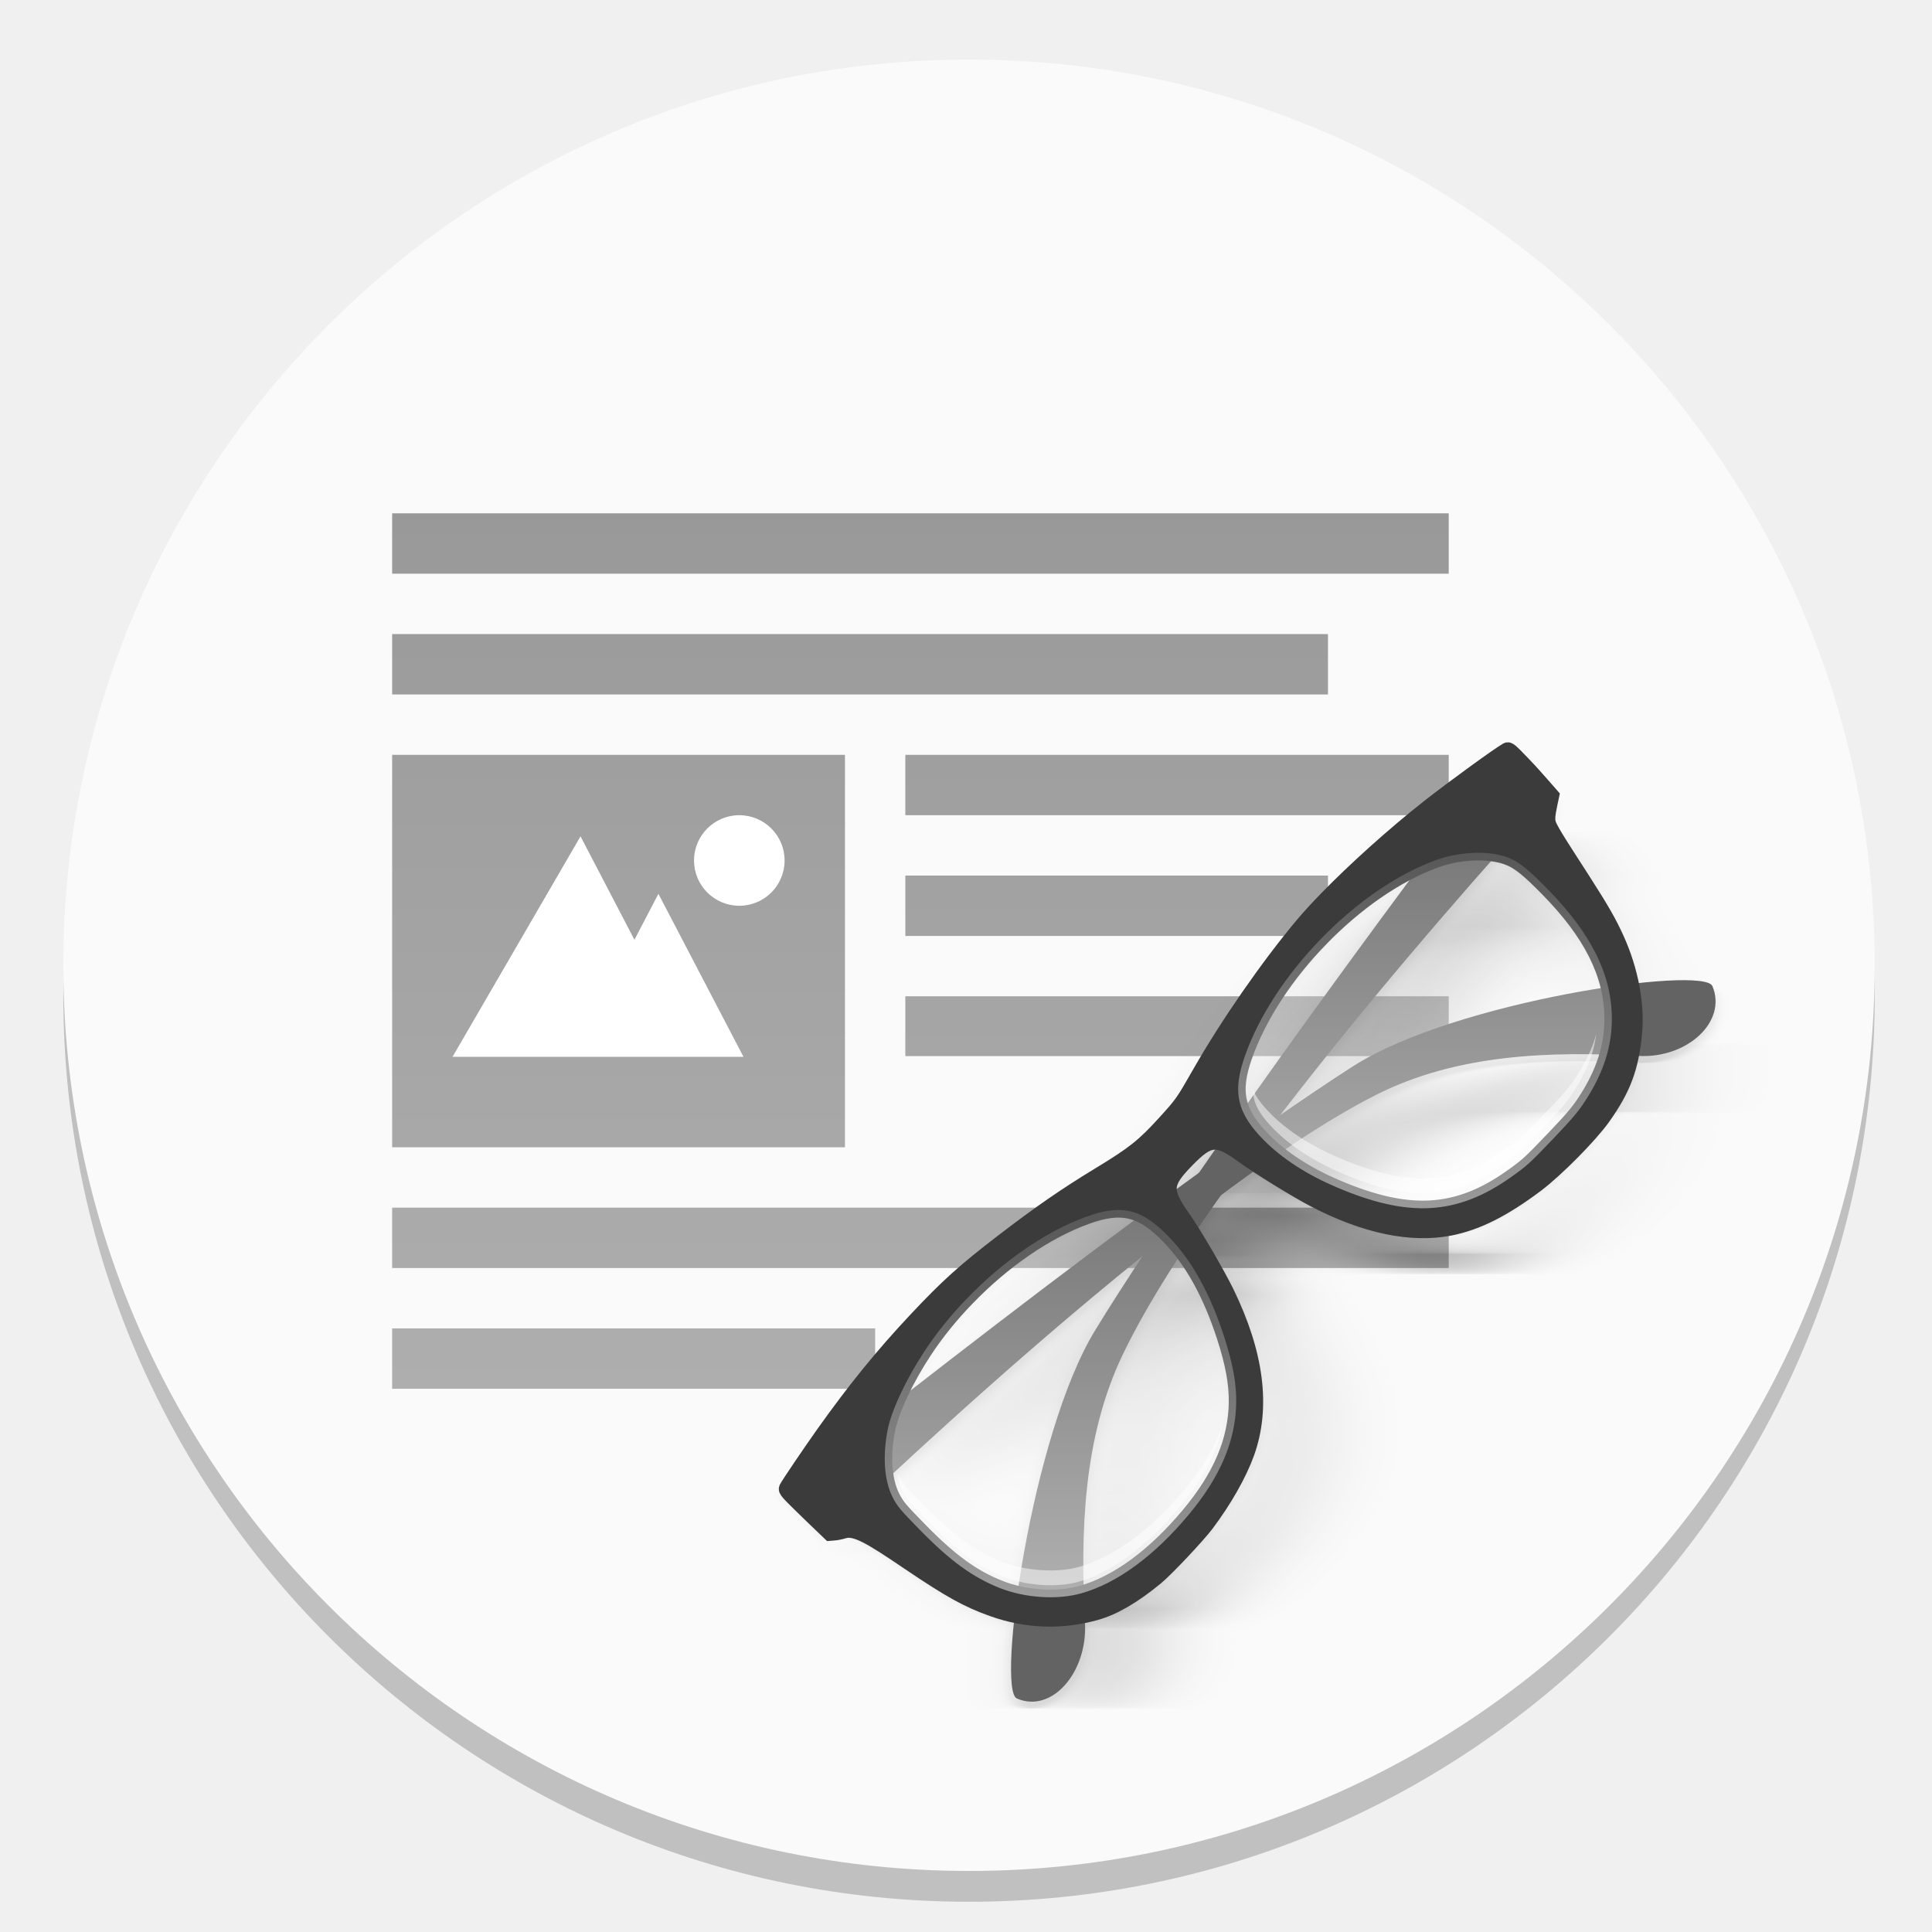
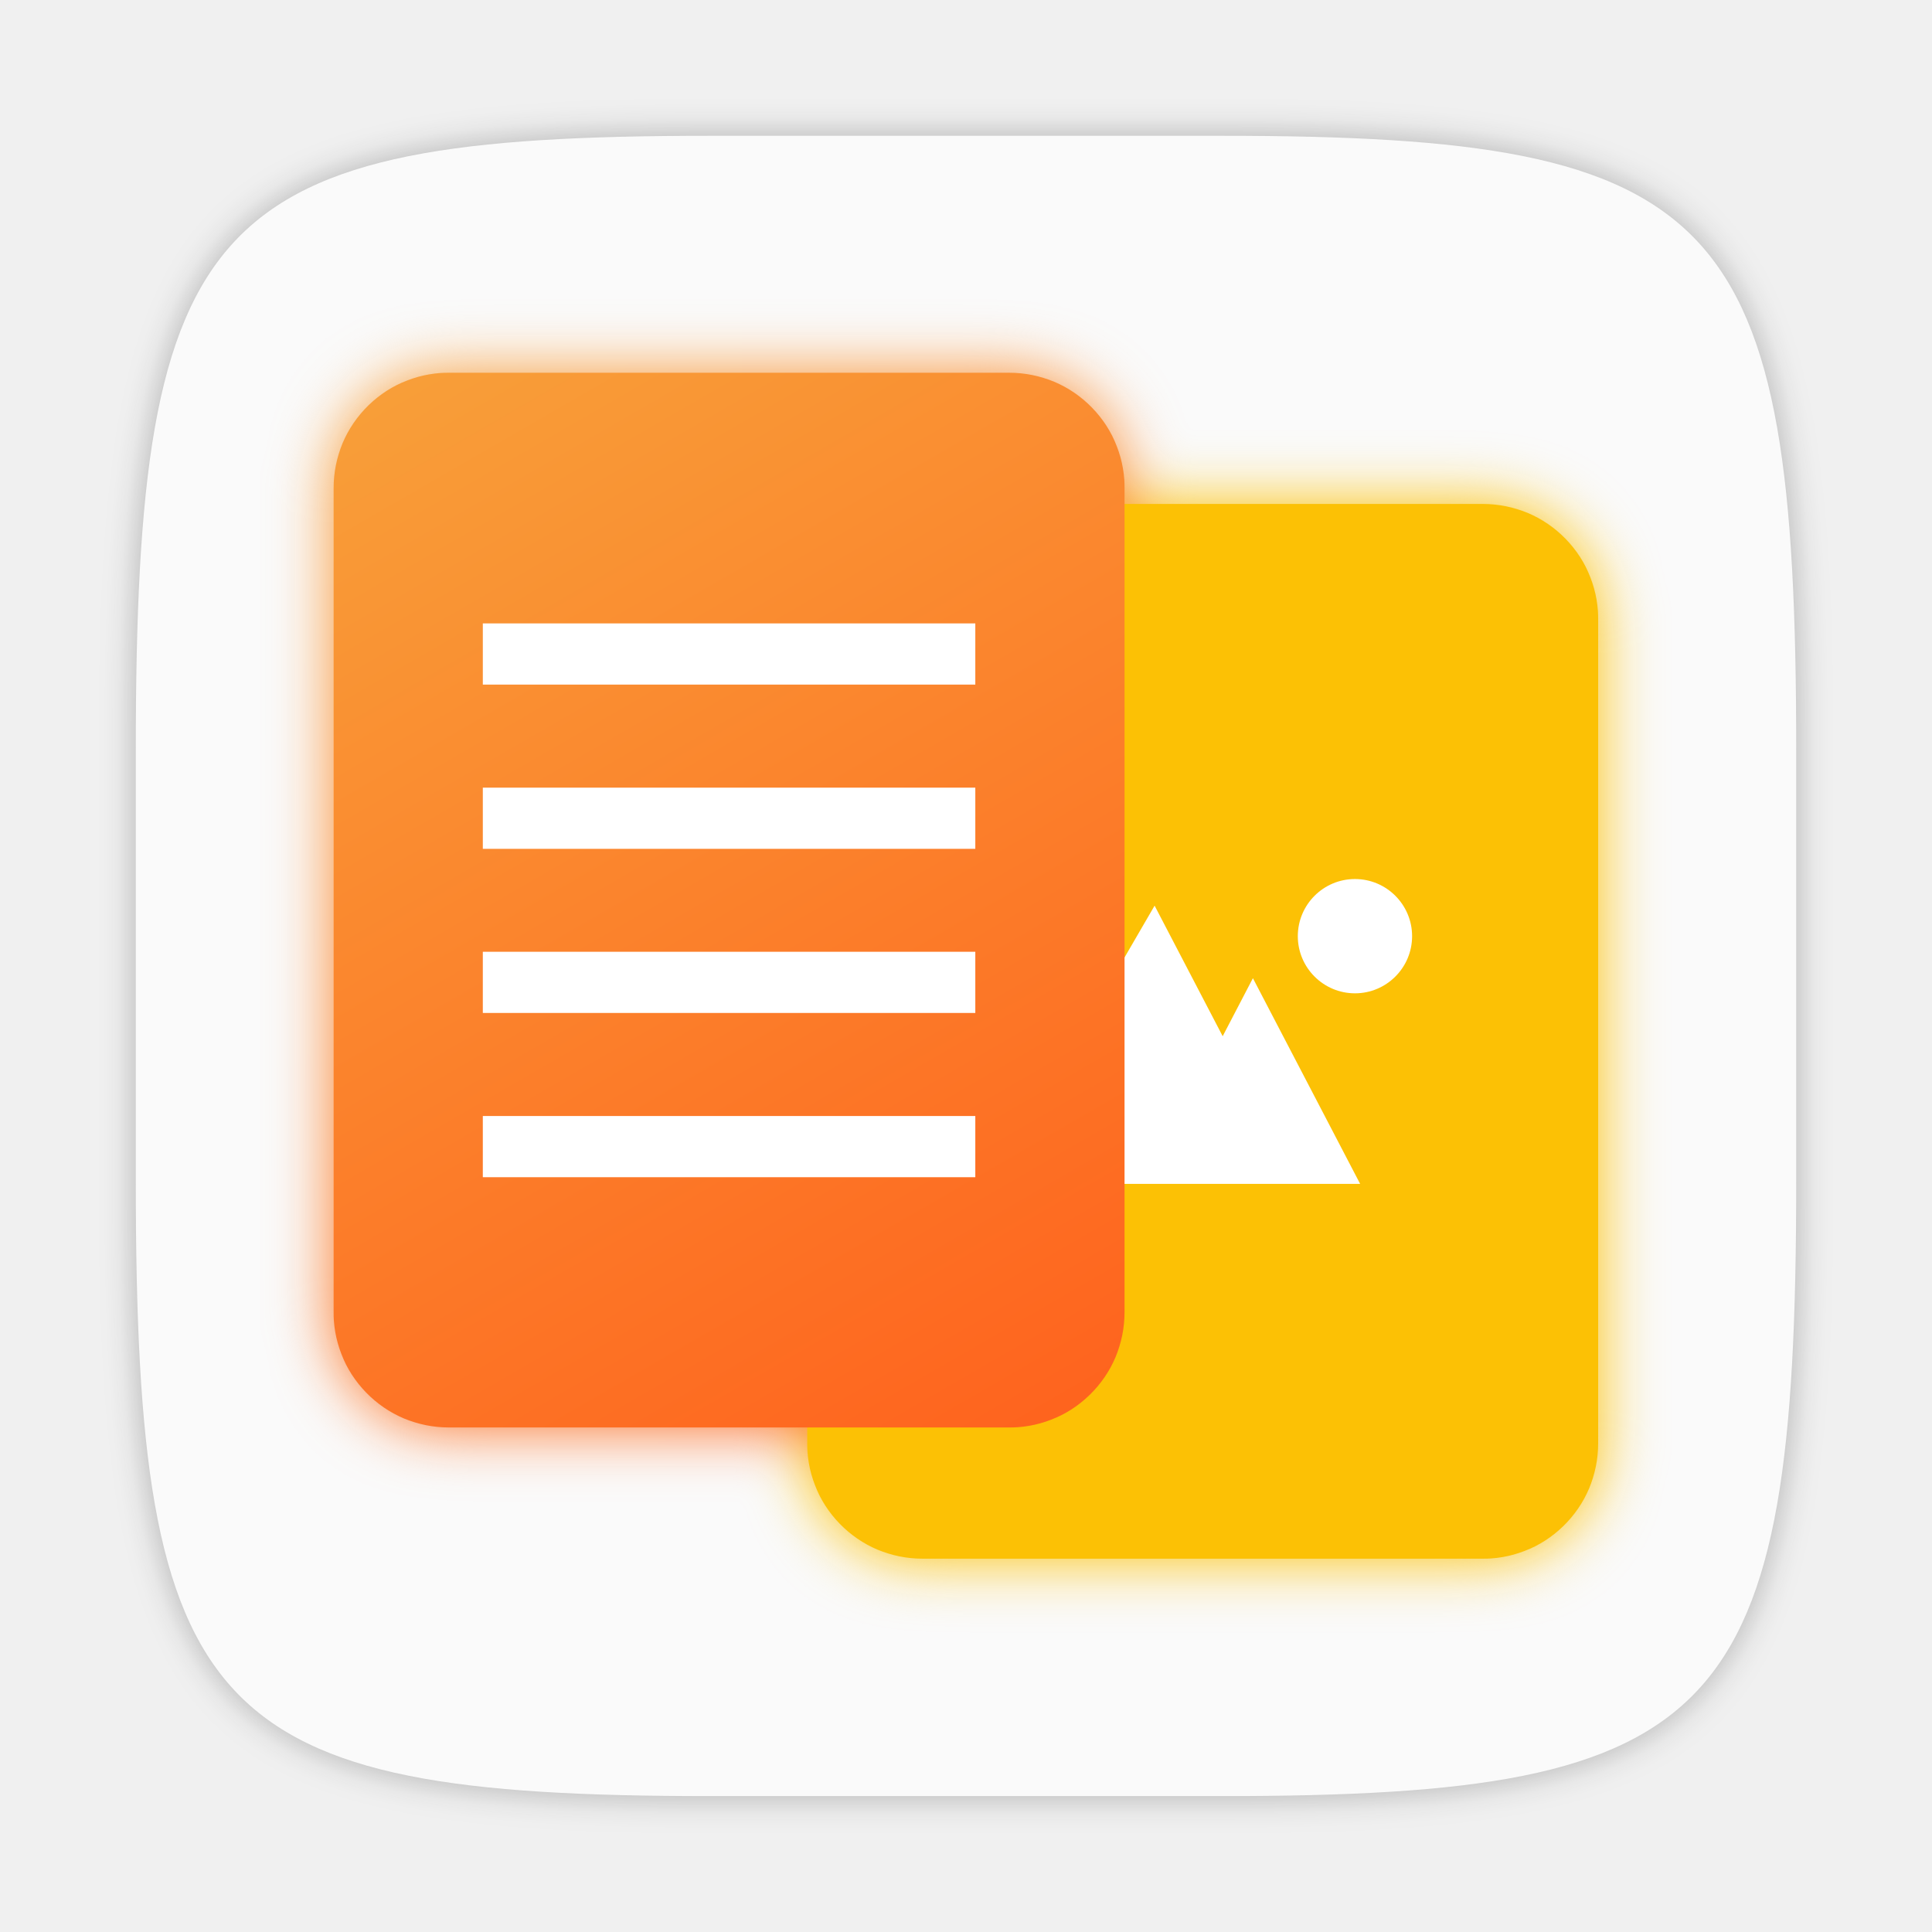
<svg xmlns="http://www.w3.org/2000/svg" xmlns:xlink="http://www.w3.org/1999/xlink" width="64" height="64" version="1.1" viewBox="0 0 16.933 16.933">
  <defs>
-     <linearGradient id="b" x1="252.44" x2="346.83" y1="260.08" y2="354.47" gradientUnits="userSpaceOnUse" spreadMethod="reflect">
-       <stop offset="0" />
-       <stop stop-opacity="0" offset="1" />
+     <filter id="filter2761" x="-.024" y="-.024" width="1.048" height="1.048" color-interpolation-filters="sRGB">
+       <feGaussianBlur stdDeviation="0.146" />
+     </filter>
+     <linearGradient id="linearGradient888" x1="-81.49" x2="-76.144" y1="-33.072" y2="-23.812" gradientUnits="userSpaceOnUse">
+       <stop stop-color="#f89f39" offset="0" />
+       <stop stop-color="#ff5f1c" offset="1" />
    </linearGradient>
-     <filter id="h" x="-.096" y="-.096" width="1.192" height="1.192" color-interpolation-filters="sRGB">
-       <feGaussianBlur stdDeviation="10.787" />
+     <filter id="filter967" x="-.058" y="-.062" width="1.116" height="1.124" color-interpolation-filters="sRGB">
+       <feGaussianBlur stdDeviation="0.246" />
    </filter>
-     <filter id="i" x="-.012" y="-.012" width="1.024" height="1.024" color-interpolation-filters="sRGB">
-       <feGaussianBlur stdDeviation="1.348" />
-     </filter>
-     <linearGradient id="c" x1="140.45" x2="217.69" y1="291.43" y2="214.2" gradientTransform="matrix(1.0838,0,0,1.0838,-21.332,-37.718)" gradientUnits="userSpaceOnUse" xlink:href="#a" />
-     <linearGradient id="a">
-       <stop stop-color="#fff" offset="0" />
-       <stop stop-color="#fff" stop-opacity=".3" offset="1" />
-     </linearGradient>
-     <linearGradient id="d" x1="299.57" x2="373.31" y1="298.93" y2="225.18" gradientTransform="matrix(1.0838,0,0,1.0838,-21.332,-37.718)" gradientUnits="userSpaceOnUse" xlink:href="#a" />
-     <linearGradient id="j" x1="30.5" x2="30.5" y1="17" y2="46" gradientUnits="userSpaceOnUse">
-       <stop stop-color="#999" offset="0" />
-       <stop stop-color="#aeaeae" offset="1" />
-     </linearGradient>
+     <linearGradient id="linearGradient953" x1="-81.49" x2="-76.144" y1="-33.072" y2="-23.812" gradientUnits="userSpaceOnUse" xlink:href="#linearGradient888" />
+     <linearGradient id="linearGradient955" x1="-81.49" x2="-76.144" y1="-33.072" y2="-23.812" gradientTransform="matrix(1.0922 0 0 1.0922 92.937 39.1)" gradientUnits="userSpaceOnUse" xlink:href="#linearGradient888" />
  </defs>
-   <circle cx="8.493" cy="8.73" r="7.938" opacity=".2" stroke-width=".14" />
-   <circle cx="8.493" cy="8.46" r="7.938" fill="#fafafa" style="paint-order:normal" />
-   <circle cx="-330.35" cy="-328.38" r="0" fill="#5e4aa6" stroke-width=".265" />
-   <g transform="matrix(.52916 0 0 .52916 -168.54 -98.158)" enable-background="new" stroke-width=".5">
-     <g fill="#afb7c1" fill-opacity=".997">
-       <path transform="matrix(.5 0 0 .5 318.5 185.5)" d="m13 17v2h35v-2zm0 4v2h31v-2zm0 4v13h15v-13zm17 0v2h18v-2zm0 4v2h14v-2zm0 3.998v1.982h18v-1.982zm-17 7.002v2h35v-2zm0 4v2h16v-2z" color="#000000" enable-background="accumulate" fill="url(#j)" fill-opacity="1" stroke-width="1" />
+   <g fill="#5e4aa6">
+     <circle cx="-330.35" cy="-328.38" r="0" stroke-width=".265" />
+     <circle cx="-330.35" cy="-328.38" r="0" stroke-width=".265" />
+     <circle cx="-39.434" cy="6.44" r="0" fill-rule="evenodd" stroke-width=".265" />
+   </g>
+   <path d="m10.708 1.19c4.405 0 5.035 0.673 5.035 5.388v3.776c0 4.715-0.63 5.388-5.035 5.388h-4.483c-4.405 0-5.035-0.673-5.035-5.388v-3.776c0-4.715 0.63-5.388 5.035-5.388z" enable-background="new" fill="#141414" filter="url(#filter2761)" opacity=".3" />
+   <path d="m10.708 1.19c4.405 0 5.035 0.673 5.035 5.388v3.776c0 4.715-0.63 5.388-5.035 5.388h-4.483c-4.405 0-5.035-0.673-5.035-5.388v-3.776c0-4.715 0.63-5.388 5.035-5.388z" enable-background="new" fill="#fafafa" />
+   <g transform="matrix(1.0922 0 0 1.0922 69.954 33.898)" filter="url(#filter967)">
+     <g transform="translate(17.699,5.8148)">
+       <path d="m-74.346-32.808a0.926 0.926 0 0 0-0.066 0.002 0.926 0.926 0 0 0-0.092 0.011 0.926 0.926 0 0 0-0.09 0.02 0.926 0.926 0 0 0-0.088 0.029 0.926 0.926 0 0 0-0.085 0.038 0.926 0.926 0 0 0-0.08 0.046 0.926 0.926 0 0 0-0.075 0.054 0.926 0.926 0 0 0-0.069 0.061 0.926 0.926 0 0 0-0.064 0.068 0.926 0.926 0 0 0-0.056 0.073 0.926 0.926 0 0 0-0.049 0.079 0.926 0.926 0 0 0-0.04 0.083 0.926 0.926 0 0 0-0.032 0.087 0.926 0.926 0 0 0-0.023 0.09 0.926 0.926 0 0 0-0.014 0.091 0.926 0.926 0 0 0-0.005 0.092v6.614a0.926 0.926 0 0 0 0.002 0.066 0.926 0.926 0 0 0 0.011 0.092 0.926 0.926 0 0 0 0.02 0.09 0.926 0.926 0 0 0 0.029 0.088 0.926 0.926 0 0 0 0.038 0.085 0.926 0.926 0 0 0 0.046 0.08 0.926 0.926 0 0 0 0.054 0.075 0.926 0.926 0 0 0 0.061 0.069 0.926 0.926 0 0 0 0.068 0.064 0.926 0.926 0 0 0 0.073 0.056 0.926 0.926 0 0 0 0.079 0.049 0.926 0.926 0 0 0 0.083 0.04 0.926 0.926 0 0 0 0.087 0.032 0.926 0.926 0 0 0 0.09 0.023 0.926 0.926 0 0 0 0.091 0.014 0.926 0.926 0 0 0 0.092 0.005h4.498a0.926 0.926 0 0 0 0.066-0.002 0.926 0.926 0 0 0 0.092-0.011 0.926 0.926 0 0 0 0.09-0.02 0.926 0.926 0 0 0 0.088-0.029 0.926 0.926 0 0 0 0.085-0.038 0.926 0.926 0 0 0 0.08-0.046 0.926 0.926 0 0 0 0.075-0.054 0.926 0.926 0 0 0 0.07-0.061 0.926 0.926 0 0 0 0.063-0.068 0.926 0.926 0 0 0 0.056-0.073 0.926 0.926 0 0 0 0.049-0.079 0.926 0.926 0 0 0 0.04-0.083 0.926 0.926 0 0 0 0.032-0.087 0.926 0.926 0 0 0 0.023-0.09 0.926 0.926 0 0 0 0.014-0.091 0.926 0.926 0 0 0 0.005-0.092v-6.614a0.926 0.926 0 0 0-0.002-0.066 0.926 0.926 0 0 0-0.011-0.092 0.926 0.926 0 0 0-0.02-0.09 0.926 0.926 0 0 0-0.029-0.088 0.926 0.926 0 0 0-0.038-0.085 0.926 0.926 0 0 0-0.046-0.08 0.926 0.926 0 0 0-0.054-0.075 0.926 0.926 0 0 0-0.061-0.069 0.926 0.926 0 0 0-0.068-0.064 0.926 0.926 0 0 0-0.073-0.056 0.926 0.926 0 0 0-0.079-0.049 0.926 0.926 0 0 0-0.083-0.04 0.926 0.926 0 0 0-0.087-0.032 0.926 0.926 0 0 0-0.09-0.023 0.926 0.926 0 0 0-0.091-0.014 0.926 0.926 0 0 0-0.092-0.005z" fill="#fcc105" />
+       <path d="m-72.098-30.036a1.462 1.462 0 0 0-1.461 1.461 1.462 1.462 0 0 0 1.461 1.461 1.462 1.462 0 0 0 1.461-1.461 1.462 1.462 0 0 0-1.461-1.461zm0.782 0.72 0.247 0.247-1.234 1.235-0.823-0.823 0.246-0.247 0.577 0.576z" fill="#fff" />
    </g>
-     <path d="m330.75 199c-0.414 0-0.75 0.336-0.75 0.75 0 0.414 0.336 0.75 0.75 0.75 0.414 0 0.75-0.336 0.75-0.75 0-0.414-0.336-0.75-0.75-0.75z" color="#000000" enable-background="accumulate" fill="#fff" />
-     <path d="m328.12 199.35-2.12 3.652h4.819l-1.409-2.7-0.397 0.761z" color="#000000" enable-background="accumulate" fill="#fff" />
-   </g>
-   <g transform="matrix(.019705 -.020181 .019705 .020181 1.2058 11.087)" enable-background="new" stroke-width="4.691">
-     <path d="m402.6 214.13c-0.057-0.043-0.122-0.072-0.195-0.093-2.608-0.772-18.882-3.533-27.487-4.662-12.712-1.668-27.568-2.617-39.218-2.605-3.884 4e-3 -7.412 0.115-10.384 0.342-15.226 1.163-35.222 4.549-50.531 8.557-9.541 2.497-9.834 2.544-17.212 2.809-9.047 0.325-12.618-0.122-23.792-2.979-11.15-2.851-19.85-4.542-33.414-6.492-13.599-1.956-20.242-2.379-33.303-2.121-14.096 0.279-26.425 1.403-41.758 3.805-6.098 0.955-17.319 2.988-18.535 3.357l-4e-3 1e-3 -1e-3 1e-3c-0.667 0.204-0.687 0.622-0.442 10.073l0.257 7.861 0.997 0.851c0.549 0.47 1.602 1.17 2.34 1.557 3.112 1.633 4.385 6.831 6.992 19.58 2.877 14.065 4.54 19.642 7.943 26.652 0.974 2.006 2.063 3.917 3.251 5.739-10.435 8.246-17.087 15.022-16.249 17.111 4.116 10.248 19.76 9.277 29.113-1.133 0.483-0.538 0.975-1.071 1.462-1.608 0.924 0.608 1.868 1.195 2.841 1.751 4.746 2.711 11.154 4.466 19.532 5.354 3.775 0.4 16.785 0.169 20.958-0.368 8.394-1.087 16.747-3.297 22.512-5.959 12.5-5.773 21.83-17.885 27.989-36.329 1.393-4.173 3.52-12.305 4.87-18.348 4.37-0.803 8.851-1.566 13.417-2.288 4.643 0.733 9.196 1.508 13.636 2.325 1.327 5.9 3.296 13.521 4.585 17.486 5.144 15.826 12.748 27.361 22.269 33.781 6.644 4.48 14.61 7.205 26.393 9.024 6.985 1.079 20.843 1.175 27.122 0.191 7.6-1.192 12.796-2.998 18.222-6.575 0.477 0.525 0.959 1.048 1.432 1.575 9.353 10.409 24.995 11.382 29.111 1.134 0.838-2.085-5.789-8.844-16.196-17.072 2.363-3.625 4.399-7.653 5.959-11.893 1.811-4.923 2.872-8.995 4.896-18.783 1.921-9.29 3.277-16.539 4.23-18.384 0.582-1.124 1.556-1.961 4.443-3.812l1.849-1.188 0.021-0.38c6.2e-4 -1e-5 0.073-1e-3 0.073-1e-3l-0.012-1.125 0.15-2.75c0.125-2.342 0.248-4.87 0.275-8.062 0.038-4.58-2e-3 -5.604-0.404-5.904zm-23.128 18.764c0.546 0.799 1.034 1.605 1.433 2.408 1.61 3.235 2.007 6.975 2.017 15.039a2.682 2.622 0 0 0 1e-3 1e-3c0.015 13.377-2.249 23.779-7.21 31.916-19.505-14.563-48.105-31.835-68.217-36.458-7.398-1.701-15.753-3.426-24.693-5.149 36.389-4.362 73.578-6.649 96.668-7.758zm-18.428-13.421c-23.843 3.242-54.616 7.611-85.089 12.513 0.332-0.825 0.716-1.617 1.181-2.37 2.104-3.411 5.481-5.814 10.084-7.988 11.239-5.31 25.292-7.902 39.317-7.935 12.135-0.029 24.247 1.862 34.507 5.78zm-2.853 72.178c1.267 1.291 2.517 2.596 3.758 3.909-4.04 2.238-8.657 3.829-13.997 4.872-3.534 0.69-6.159 0.868-13.689 0.956-10.116 0.117-10.969 0.057-16.684-0.984-9.179-1.674-16.61-4.905-22.706-10.406-6.096-5.502-10.798-13.139-15.046-23.463-2.6-6.323-4.313-12.554-5.035-18.4 11.922 2.381 22.82 5.093 31.905 8.193 19.965 6.812 36.636 20.188 51.493 35.324zm-94.497-59.281c0.456 0.392 0.845 0.868 1.188 1.432-3.483 0.578-6.904 1.16-10.325 1.746-3.386-0.58-6.772-1.155-10.218-1.727 1.646-2.767 4.429-3.302 10.272-3.302 4.623 0 7.334 0.344 9.084 1.851zm-32.689-5.476c0.68 0.735 1.282 1.519 1.804 2.367 0.561 0.911 1.01 1.876 1.379 2.894-31.297-5.047-62.944-9.533-87.184-12.823 4.606-1.772 10.065-3.322 15.346-4.357 6.368-1.247 13.055-1.855 19.737-1.874 14.702-0.041 29.388 2.744 40.679 8.174 3.45 1.659 6.198 3.414 8.238 5.619zm4.17 21.064c-0.941 7.997-3.715 16.442-8.347 25.677-3.429 6.835-6.7 11.689-10.541 15.443-7.875 7.697-18.269 11.732-32.323 12.839-14.75 1.162-27.718-0.798-37.155-5.929 15.903-16.887 33.806-32.217 55.662-39.674 9.291-3.17 20.463-5.937 32.703-8.356zm-8.878-7.305c-8.914 1.719-17.246 3.44-24.626 5.137-20.261 4.658-49.135 22.152-68.648 36.782-0.971-1.543-1.83-3.125-2.533-4.711l-1e-3 -1e-3c-3.431-7.735-4.743-15.695-4.749-27.957-3e-3 -4.096 0.01-6.386 0.136-8.105 0.126-1.719 0.419-2.92 0.832-4.204 0.51-1.585 1.308-3.171 2.336-4.722 23.022 1.095 60.538 3.382 97.254 7.781z" fill="url(#b)" filter="url(#h)" opacity=".4" stroke-width="4.691" />
-     <path transform="matrix(1.0838,0,0,1.0838,-21.332,-37.718)" d="m402.6 214.13c-0.057-0.043-0.122-0.072-0.195-0.093-2.608-0.772-18.882-3.533-27.487-4.662-12.712-1.668-27.568-2.617-39.218-2.605-3.884 4e-3 -7.412 0.115-10.384 0.342-15.226 1.163-35.222 4.549-50.531 8.557-9.541 2.497-9.834 2.544-17.212 2.809-9.047 0.325-12.618-0.122-23.792-2.979-11.15-2.851-19.85-4.542-33.414-6.492-13.599-1.956-20.242-2.379-33.303-2.121-14.096 0.279-26.425 1.403-41.758 3.805-6.098 0.955-17.319 2.988-18.535 3.357l-4e-3 1e-3 -1e-3 1e-3c-0.667 0.204-0.687 0.622-0.442 10.073l0.257 7.861 0.997 0.851c0.549 0.47 1.602 1.17 2.34 1.557 3.112 1.633 4.385 6.831 6.992 19.58 2.877 14.065 4.54 19.642 7.943 26.652 0.974 2.006 2.063 3.917 3.251 5.739-10.435 8.246-17.087 15.022-16.249 17.111 4.116 10.248 19.76 9.277 29.113-1.133 0.483-0.538 0.975-1.071 1.462-1.608 0.924 0.608 1.868 1.195 2.841 1.751 4.746 2.711 11.154 4.466 19.532 5.354 3.775 0.4 16.785 0.169 20.958-0.368 8.394-1.087 16.747-3.297 22.512-5.959 12.5-5.773 21.83-17.885 27.989-36.329 1.393-4.173 3.52-12.305 4.87-18.348 4.37-0.803 8.851-1.566 13.417-2.288 4.643 0.733 9.196 1.508 13.636 2.325 1.327 5.9 3.296 13.521 4.585 17.486 5.144 15.826 12.748 27.361 22.269 33.781 6.644 4.48 14.61 7.205 26.393 9.024 6.985 1.079 20.843 1.175 27.122 0.191 7.6-1.192 12.796-2.998 18.222-6.575 0.477 0.525 0.959 1.048 1.432 1.575 9.353 10.409 24.995 11.382 29.111 1.134 0.838-2.085-5.789-8.844-16.196-17.072 2.363-3.625 4.399-7.653 5.959-11.893 1.811-4.923 2.872-8.995 4.896-18.783 1.921-9.29 3.277-16.539 4.23-18.384 0.582-1.124 1.556-1.961 4.443-3.812l1.849-1.188 0.021-0.38c6.2e-4 -1e-5 0.073-1e-3 0.073-1e-3l-0.012-1.125 0.15-2.75c0.125-2.342 0.248-4.87 0.275-8.062 0.038-4.58-2e-3 -5.604-0.404-5.904zm-23.128 18.764c0.546 0.799 1.034 1.605 1.433 2.408 1.61 3.235 2.007 6.975 2.017 15.039a2.682 2.622 0 0 0 1e-3 1e-3c0.015 13.377-2.249 23.779-7.21 31.916-19.505-14.563-48.105-31.835-68.217-36.458-7.398-1.701-15.753-3.426-24.693-5.149 36.389-4.362 73.578-6.649 96.668-7.758zm-18.428-13.421c-23.843 3.242-54.616 7.611-85.089 12.513 0.332-0.825 0.716-1.617 1.181-2.37 2.104-3.411 5.481-5.814 10.084-7.988 11.239-5.31 25.292-7.902 39.317-7.935 12.135-0.029 24.247 1.862 34.507 5.78zm-2.853 72.178c1.267 1.291 2.517 2.596 3.758 3.909-4.04 2.238-8.657 3.829-13.997 4.872-3.534 0.69-6.159 0.868-13.689 0.956-10.116 0.117-10.969 0.057-16.684-0.984-9.179-1.674-16.61-4.905-22.706-10.406-6.096-5.502-10.798-13.139-15.046-23.463-2.6-6.323-4.313-12.554-5.035-18.4 11.922 2.381 22.82 5.093 31.905 8.193 19.965 6.812 36.636 20.188 51.493 35.324zm-94.497-59.281c0.456 0.392 0.845 0.868 1.188 1.432-3.483 0.578-6.904 1.16-10.325 1.746-3.386-0.58-6.772-1.155-10.218-1.727 1.646-2.767 4.429-3.302 10.272-3.302 4.623 0 7.334 0.344 9.084 1.851zm-32.689-5.476c0.68 0.735 1.282 1.519 1.804 2.367 0.561 0.911 1.01 1.876 1.379 2.894-31.297-5.047-62.944-9.533-87.184-12.823 4.606-1.772 10.065-3.322 15.346-4.357 6.368-1.247 13.055-1.855 19.737-1.874 14.702-0.041 29.388 2.744 40.679 8.174 3.45 1.659 6.198 3.414 8.238 5.619zm4.17 21.064c-0.941 7.997-3.715 16.442-8.347 25.677-3.429 6.835-6.7 11.689-10.541 15.443-7.875 7.697-18.269 11.732-32.323 12.839-14.75 1.162-27.718-0.798-37.155-5.929 15.903-16.887 33.806-32.217 55.662-39.674 9.291-3.17 20.463-5.937 32.703-8.356zm-8.878-7.305c-8.914 1.719-17.246 3.44-24.626 5.137-20.261 4.658-49.135 22.152-68.648 36.782-0.971-1.543-1.83-3.125-2.533-4.711l-1e-3 -1e-3c-3.431-7.735-4.743-15.695-4.749-27.957-3e-3 -4.096 0.01-6.386 0.136-8.105 0.126-1.719 0.419-2.92 0.832-4.204 0.51-1.585 1.308-3.171 2.336-4.722 23.022 1.095 60.538 3.382 97.254 7.781z" filter="url(#i)" opacity=".1" stroke-width="4.328" />
-     <path d="m416.31 192.73s-147.27 18.256-217.55 34.413c-36.828 8.466-99.935 56.072-97.346 62.518 4.461 11.107 21.415 10.053 31.552-1.228 18.806-20.931 40.029-40.796 66.66-49.883 65.509-22.351 216.89-26.382 216.89-26.382z" color="#000000" enable-background="accumulate" fill="#636363" />
-     <path d="m95.899 192.74s147.27 18.256 217.55 34.413c36.828 8.466 99.935 56.072 97.346 62.518-4.461 11.107-21.415 10.053-31.552-1.228-18.806-20.931-40.029-40.796-66.66-49.883-65.509-22.351-216.89-26.382-216.89-26.382z" color="#000000" enable-background="accumulate" fill="#636363" />
-     <path d="m344.02 184.86c-4.209 4e-3 -8.033 0.124-11.255 0.37-16.502 1.26-38.171 4.93-54.763 9.274-10.34 2.706-10.658 2.759-18.655 3.046-9.805 0.352-13.676-0.134-25.787-3.23-12.084-3.09-21.513-4.923-36.214-7.036-14.738-2.12-21.938-2.578-36.093-2.299-15.277 0.302-28.639 1.52-45.257 4.123-6.611 1.035-18.783 3.24-20.092 3.639-0.725 0.221-0.746 0.667-0.481 10.918l0.277 8.52 1.082 0.923c0.595 0.509 1.736 1.268 2.536 1.687 3.373 1.77 4.75 7.403 7.576 21.221 3.118 15.243 4.921 21.288 8.609 28.886 4.915 10.127 12.388 18.127 22.129 23.691 5.144 2.938 12.09 4.841 21.17 5.802 4.091 0.434 18.19 0.184 22.713-0.398 9.097-1.178 18.15-3.573 24.398-6.458 13.547-6.257 23.66-19.385 30.336-39.374 2.035-6.097 5.532-20.028 6.435-25.636 1.683-10.457 3.341-11.93 13.454-11.93 10.022 0 11.75 1.488 13.448 11.581 0.956 5.676 4.307 19.175 6.23 25.09 5.575 17.152 13.817 29.654 24.135 36.612 7.201 4.855 15.834 7.808 28.604 9.78 7.57 1.169 22.588 1.274 29.394 0.207 10.762-1.688 17.075-4.498 25.308-11.265 6.85-5.633 12.82-14.459 16.447-24.318 1.963-5.335 3.113-9.749 5.307-20.357 2.082-10.068 3.552-17.924 4.585-19.923 0.631-1.218 1.687-2.126 4.816-4.132l2.005-1.287 0.25-4.612c0.135-2.538 0.269-5.277 0.298-8.738 0.047-5.673-0.017-6.313-0.65-6.501-2.826-0.837-20.463-3.827-29.789-5.051-13.778-1.808-29.878-2.837-42.505-2.824zm-166.48 6.861c15.934-0.045 31.851 2.974 44.088 8.859 4.985 2.398 8.618 4.979 10.882 8.655 2.264 3.677 2.968 8.089 2.963 13.746-9e-3 10.587-3.151 21.796-9.445 34.347-3.716 7.408-7.262 12.667-11.424 16.735-8.534 8.341-19.8 12.715-35.031 13.916-16.377 1.29-30.74-0.959-41.023-6.829-6.887-3.933-13.528-11.562-16.934-19.244h2e-3c-3.719-8.383-5.141-17.009-5.148-30.3-3e-3 -4.439 0.01-6.921 0.146-8.785 0.136-1.863 0.454-3.166 0.902-4.557 1.825-5.676 7.028-11.355 13.528-15.668 5.332-3.539 15.519-6.966 25.103-8.844 6.902-1.352 14.147-2.012 21.39-2.032zm156.55 0.641c15.2-0.036 30.372 2.698 42.443 8.404 6.805 3.216 13.573 9.175 16.481 15.016 1.745 3.506 2.175 7.559 2.187 16.299a2.907 2.841 0 0 0 0 2e-3c0.022 18.878-4.126 32.303-13.492 41.94-6.236 6.416-14.075 10.328-24.409 12.345-3.83 0.748-6.675 0.943-14.836 1.037-10.963 0.127-11.888 0.06-18.082-1.069-9.948-1.814-18.003-5.316-24.61-11.278-6.606-5.963-11.702-14.238-16.306-25.427-3.774-9.178-5.829-18.181-5.88-26.235-0.035-5.636 0.683-10.081 2.963-13.778 2.28-3.697 5.94-6.301 10.929-8.658 12.181-5.755 27.411-8.563 42.611-8.598z" fill="#3b3b3b" stroke="#3b3b3b" stroke-width="4.691" />
-     <g stroke-width="4.638">
-       <path d="m177.53 191.72c-7.243 0.021-14.487 0.68-21.388 2.032-9.584 1.878-19.773 5.305-25.105 8.844-6.5 4.314-11.702 9.993-13.527 15.668-0.447 1.391-0.767 2.695-0.903 4.557-0.136 1.863-0.148 4.345-0.145 8.785 7e-3 13.29 1.429 21.916 5.148 30.3h-2e-3c3.406 7.682 10.046 15.311 16.933 19.244 10.283 5.87 24.648 8.118 41.025 6.829 15.231-1.2 26.496-5.574 35.03-13.916 4.162-4.069 7.708-9.327 11.424-16.735 6.294-12.551 9.436-23.76 9.444-34.347 4e-3 -5.657-0.698-10.069-2.963-13.746-2.264-3.677-5.898-6.258-10.883-8.655-12.237-5.885-28.155-8.904-44.089-8.859z" fill="url(#c)" opacity=".5" />
-       <path d="m334.09 192.36c-15.2 0.036-30.429 2.844-42.61 8.598-4.989 2.357-8.65 4.961-10.93 8.658-2.28 3.697-2.998 8.142-2.963 13.778 0.052 8.055 2.106 17.057 5.88 26.235 4.604 11.188 9.699 19.464 16.305 25.427 6.606 5.963 14.663 9.464 24.611 11.278 6.194 1.129 7.118 1.196 18.081 1.069 8.161-0.095 11.005-0.289 14.835-1.037 10.333-2.017 18.173-5.929 24.409-12.345 9.366-9.636 13.514-23.062 13.492-41.94a2.907 2.841 0 0 0 0-2e-3c-0.011-8.74-0.443-12.793-2.187-16.299-2.908-5.841-9.676-11.801-16.481-15.016-12.072-5.705-27.243-8.439-42.443-8.404z" fill="url(#d)" opacity=".5" />
-       <path d="m206.95 275.67c-6.41 3.411-14.173 5.36-23.877 6.022-16.038 1.092-29.898-1.348-39.419-6.851l-2e-3 2e-3c-6.099-3.526-12.593-10.903-15.76-17.901a3.725 3.646 45 0 0-3e-3 -0.013c-3.605-7.974-5.053-16.018-5.201-29.19-0.051-4.48-0.058-6.944 0.046-8.606 0.099-1.59 0.315-2.493 0.704-3.741 0.149-0.478 0.343-0.968 0.564-1.463-1.418 1.863-2.469 3.72-3.023 5.443-0.398 1.239-0.622 2.133-0.737 3.708-0.12 1.645-0.138 4.085-0.135 8.516 6e-3 13.031 1.352 20.972 4.835 28.824a3.646 3.646 0 0 1 5e-3 0.014c3.059 6.891 9.405 14.119 15.402 17.543l2e-3 -2e-3c9.362 5.344 23.049 7.612 38.929 6.361 11.7-0.922 20.577-3.699 27.671-8.665z" fill="#fff" opacity=".5" />
-       <path d="m374.54 274.25c-4.01 2.277-8.679 3.881-14.343 4.94-3.581 0.67-5.947 0.816-14.116 0.841-11.034 0.034-11.152 0.03-17.36-1.152-9.444-1.8-16.644-5.033-22.629-10.445-6.004-5.428-10.882-13.14-15.466-24.092l2e-3 -2e-3c-3.701-8.848-5.684-17.415-5.794-24.772-0.062-4.212 0.346-7.258 1.341-9.678-0.667 0.681-1.239 1.389-1.705 2.146-1.641 2.66-2.309 6.101-2.276 11.33 0.047 7.293 1.94 15.77 5.534 24.512h-3e-3c4.452 10.821 9.226 18.428 15.133 23.759 5.889 5.315 13 8.46 22.349 10.165 6.146 1.12 6.262 1.122 17.203 0.995 8.101-0.094 10.448-0.258 14.005-0.953 7.537-1.471 13.316-3.896 18.126-7.595z" fill="#fff" opacity=".5" />
+     <g transform="translate(21.043,4.7624)">
+       <path d="m-81.49-32.808a0.926 0.926 0 0 0-0.066 0.002 0.926 0.926 0 0 0-0.092 0.011 0.926 0.926 0 0 0-0.09 0.02 0.926 0.926 0 0 0-0.088 0.029 0.926 0.926 0 0 0-0.085 0.038 0.926 0.926 0 0 0-0.08 0.046 0.926 0.926 0 0 0-0.075 0.054 0.926 0.926 0 0 0-0.069 0.061 0.926 0.926 0 0 0-0.064 0.068 0.926 0.926 0 0 0-0.056 0.073 0.926 0.926 0 0 0-0.049 0.079 0.926 0.926 0 0 0-0.04 0.083 0.926 0.926 0 0 0-0.032 0.087 0.926 0.926 0 0 0-0.023 0.09 0.926 0.926 0 0 0-0.014 0.091 0.926 0.926 0 0 0-0.005 0.092v6.614a0.926 0.926 0 0 0 0.002 0.066 0.926 0.926 0 0 0 0.011 0.092 0.926 0.926 0 0 0 0.02 0.09 0.926 0.926 0 0 0 0.029 0.088 0.926 0.926 0 0 0 0.038 0.085 0.926 0.926 0 0 0 0.046 0.08 0.926 0.926 0 0 0 0.054 0.075 0.926 0.926 0 0 0 0.061 0.069 0.926 0.926 0 0 0 0.068 0.064 0.926 0.926 0 0 0 0.073 0.056 0.926 0.926 0 0 0 0.079 0.049 0.926 0.926 0 0 0 0.083 0.04 0.926 0.926 0 0 0 0.087 0.032 0.926 0.926 0 0 0 0.09 0.023 0.926 0.926 0 0 0 0.091 0.014 0.926 0.926 0 0 0 0.092 0.005h4.498a0.926 0.926 0 0 0 0.066-0.002 0.926 0.926 0 0 0 0.092-0.011 0.926 0.926 0 0 0 0.09-0.02 0.926 0.926 0 0 0 0.088-0.029 0.926 0.926 0 0 0 0.085-0.038 0.926 0.926 0 0 0 0.08-0.046 0.926 0.926 0 0 0 0.075-0.054 0.926 0.926 0 0 0 0.07-0.061 0.926 0.926 0 0 0 0.063-0.068 0.926 0.926 0 0 0 0.056-0.073 0.926 0.926 0 0 0 0.049-0.079 0.926 0.926 0 0 0 0.04-0.083 0.926 0.926 0 0 0 0.032-0.087 0.926 0.926 0 0 0 0.023-0.09 0.926 0.926 0 0 0 0.014-0.091 0.926 0.926 0 0 0 0.005-0.092v-6.614a0.926 0.926 0 0 0-0.002-0.066 0.926 0.926 0 0 0-0.011-0.092 0.926 0.926 0 0 0-0.02-0.09 0.926 0.926 0 0 0-0.029-0.088 0.926 0.926 0 0 0-0.038-0.085 0.926 0.926 0 0 0-0.046-0.08 0.926 0.926 0 0 0-0.054-0.075 0.926 0.926 0 0 0-0.061-0.069 0.926 0.926 0 0 0-0.068-0.064 0.926 0.926 0 0 0-0.073-0.056 0.926 0.926 0 0 0-0.079-0.049 0.926 0.926 0 0 0-0.083-0.04 0.926 0.926 0 0 0-0.087-0.032 0.926 0.926 0 0 0-0.09-0.023 0.926 0.926 0 0 0-0.091-0.014 0.926 0.926 0 0 0-0.092-0.005z" fill="url(#linearGradient953)" />
+       <g transform="translate(.0010063 .094556)" fill="#fff">
+         <rect x="-81.218" y="-30.891" width="3.952" height=".491" />
+         <rect x="-81.218" y="-29.573" width="3.952" height=".491" />
+         <rect x="-81.218" y="-28.256" width="3.952" height=".491" />
+         <rect x="-81.218" y="-26.938" width="3.952" height=".491" />
+       </g>
    </g>
  </g>
+   <path d="m8.085 4.417a1.011 1.011 0 0 0-0.072 0.002 1.011 1.011 0 0 0-0.1 0.012 1.011 1.011 0 0 0-0.098 0.022 1.011 1.011 0 0 0-0.096 0.032 1.011 1.011 0 0 0-0.093 0.041 1.011 1.011 0 0 0-0.087 0.05 1.011 1.011 0 0 0-0.082 0.059 1.011 1.011 0 0 0-0.076 0.067 1.011 1.011 0 0 0-0.069 0.074 1.011 1.011 0 0 0-0.061 0.08 1.011 1.011 0 0 0-0.053 0.086 1.011 1.011 0 0 0-0.044 0.091 1.011 1.011 0 0 0-0.034 0.095 1.011 1.011 0 0 0-0.025 0.098 1.011 1.011 0 0 0-0.015 0.1 1.011 1.011 0 0 0-0.005 0.101v7.224a1.011 1.011 0 0 0 0.002 0.072 1.011 1.011 0 0 0 0.012 0.1 1.011 1.011 0 0 0 0.022 0.098 1.011 1.011 0 0 0 0.032 0.096 1.011 1.011 0 0 0 0.041 0.093 1.011 1.011 0 0 0 0.05 0.087 1.011 1.011 0 0 0 0.059 0.082 1.011 1.011 0 0 0 0.067 0.076 1.011 1.011 0 0 0 0.074 0.069 1.011 1.011 0 0 0 0.08 0.061 1.011 1.011 0 0 0 0.086 0.053 1.011 1.011 0 0 0 0.091 0.044 1.011 1.011 0 0 0 0.095 0.034 1.011 1.011 0 0 0 0.098 0.025 1.011 1.011 0 0 0 0.1 0.015 1.011 1.011 0 0 0 0.101 0.005h4.912a1.011 1.011 0 0 0 0.072-0.002 1.011 1.011 0 0 0 0.1-0.012 1.011 1.011 0 0 0 0.098-0.022 1.011 1.011 0 0 0 0.096-0.032 1.011 1.011 0 0 0 0.093-0.041 1.011 1.011 0 0 0 0.087-0.05 1.011 1.011 0 0 0 0.082-0.059 1.011 1.011 0 0 0 0.076-0.067 1.011 1.011 0 0 0 0.069-0.074 1.011 1.011 0 0 0 0.061-0.08 1.011 1.011 0 0 0 0.053-0.086 1.011 1.011 0 0 0 0.044-0.091 1.011 1.011 0 0 0 0.034-0.095 1.011 1.011 0 0 0 0.025-0.098 1.011 1.011 0 0 0 0.015-0.1 1.011 1.011 0 0 0 0.005-0.101v-7.224a1.011 1.011 0 0 0-0.002-0.072 1.011 1.011 0 0 0-0.012-0.1 1.011 1.011 0 0 0-0.022-0.098 1.011 1.011 0 0 0-0.032-0.096 1.011 1.011 0 0 0-0.041-0.093 1.011 1.011 0 0 0-0.05-0.087 1.011 1.011 0 0 0-0.059-0.082 1.011 1.011 0 0 0-0.067-0.076 1.011 1.011 0 0 0-0.074-0.069 1.011 1.011 0 0 0-0.08-0.061 1.011 1.011 0 0 0-0.086-0.053 1.011 1.011 0 0 0-0.091-0.044 1.011 1.011 0 0 0-0.095-0.034 1.011 1.011 0 0 0-0.098-0.025 1.011 1.011 0 0 0-0.1-0.015 1.011 1.011 0 0 0-0.101-0.005z" fill="#fcc105" stroke-width="1.092" />
+   <g transform="matrix(1.2615 0 0 1.2615 21.502 -1.4744)" fill="#fff" stroke-width=".265">
+     <path d="m-7.631 7.276c-0.219 0-0.397 0.178-0.397 0.397 0 0.219 0.178 0.397 0.397 0.397 0.219 0 0.397-0.178 0.397-0.397 0-0.219-0.178-0.397-0.397-0.397z" color="#000000" />
+     <path d="m-9.023 7.461-1.122 1.933h2.55l-0.745-1.429-0.21 0.403z" color="#000000" />
+   </g>
+   <path d="m3.934 3.267a1.011 1.011 0 0 0-0.072 0.002 1.011 1.011 0 0 0-0.1 0.012 1.011 1.011 0 0 0-0.098 0.022 1.011 1.011 0 0 0-0.096 0.032 1.011 1.011 0 0 0-0.093 0.041 1.011 1.011 0 0 0-0.087 0.05 1.011 1.011 0 0 0-0.082 0.059 1.011 1.011 0 0 0-0.076 0.067 1.011 1.011 0 0 0-0.069 0.074 1.011 1.011 0 0 0-0.061 0.08 1.011 1.011 0 0 0-0.053 0.086 1.011 1.011 0 0 0-0.044 0.091 1.011 1.011 0 0 0-0.034 0.095 1.011 1.011 0 0 0-0.025 0.098 1.011 1.011 0 0 0-0.015 0.1 1.011 1.011 0 0 0-0.005 0.101v7.224a1.011 1.011 0 0 0 0.002 0.072 1.011 1.011 0 0 0 0.012 0.1 1.011 1.011 0 0 0 0.022 0.098 1.011 1.011 0 0 0 0.032 0.096 1.011 1.011 0 0 0 0.041 0.093 1.011 1.011 0 0 0 0.05 0.087 1.011 1.011 0 0 0 0.059 0.082 1.011 1.011 0 0 0 0.067 0.076 1.011 1.011 0 0 0 0.074 0.069 1.011 1.011 0 0 0 0.08 0.061 1.011 1.011 0 0 0 0.086 0.053 1.011 1.011 0 0 0 0.091 0.044 1.011 1.011 0 0 0 0.095 0.034 1.011 1.011 0 0 0 0.098 0.025 1.011 1.011 0 0 0 0.1 0.015 1.011 1.011 0 0 0 0.101 0.005h4.912a1.011 1.011 0 0 0 0.072-0.002 1.011 1.011 0 0 0 0.1-0.012 1.011 1.011 0 0 0 0.098-0.022 1.011 1.011 0 0 0 0.096-0.032 1.011 1.011 0 0 0 0.093-0.041 1.011 1.011 0 0 0 0.087-0.05 1.011 1.011 0 0 0 0.082-0.059 1.011 1.011 0 0 0 0.076-0.067 1.011 1.011 0 0 0 0.069-0.074 1.011 1.011 0 0 0 0.061-0.08 1.011 1.011 0 0 0 0.053-0.086 1.011 1.011 0 0 0 0.044-0.091 1.011 1.011 0 0 0 0.034-0.095 1.011 1.011 0 0 0 0.025-0.098 1.011 1.011 0 0 0 0.015-0.1 1.011 1.011 0 0 0 0.005-0.101v-7.224a1.011 1.011 0 0 0-0.002-0.072 1.011 1.011 0 0 0-0.012-0.1 1.011 1.011 0 0 0-0.022-0.098 1.011 1.011 0 0 0-0.032-0.096 1.011 1.011 0 0 0-0.041-0.093 1.011 1.011 0 0 0-0.05-0.087 1.011 1.011 0 0 0-0.059-0.082 1.011 1.011 0 0 0-0.067-0.076 1.011 1.011 0 0 0-0.074-0.069 1.011 1.011 0 0 0-0.08-0.061 1.011 1.011 0 0 0-0.086-0.053 1.011 1.011 0 0 0-0.091-0.044 1.011 1.011 0 0 0-0.095-0.034 1.011 1.011 0 0 0-0.098-0.025 1.011 1.011 0 0 0-0.1-0.015 1.011 1.011 0 0 0-0.101-0.005z" fill="url(#linearGradient955)" stroke-width="1.092" />
+   <g transform="matrix(1.0922 0 0 1.0922 92.938 39.203)" fill="#fff">
+     <rect x="-81.218" y="-30.891" width="3.952" height=".491" />
+     <rect x="-81.218" y="-29.573" width="3.952" height=".491" />
+     <rect x="-81.218" y="-28.256" width="3.952" height=".491" />
+     <rect x="-81.218" y="-26.938" width="3.952" height=".491" />
+   </g>
+   <circle cx="-304.02" cy="-333.9" r="0" fill="#5e4aa6" stroke-width=".265" />
+   <circle cx="-245" cy="-348.46" r="0" fill="#5e4aa6" stroke-width=".265" />
</svg>
